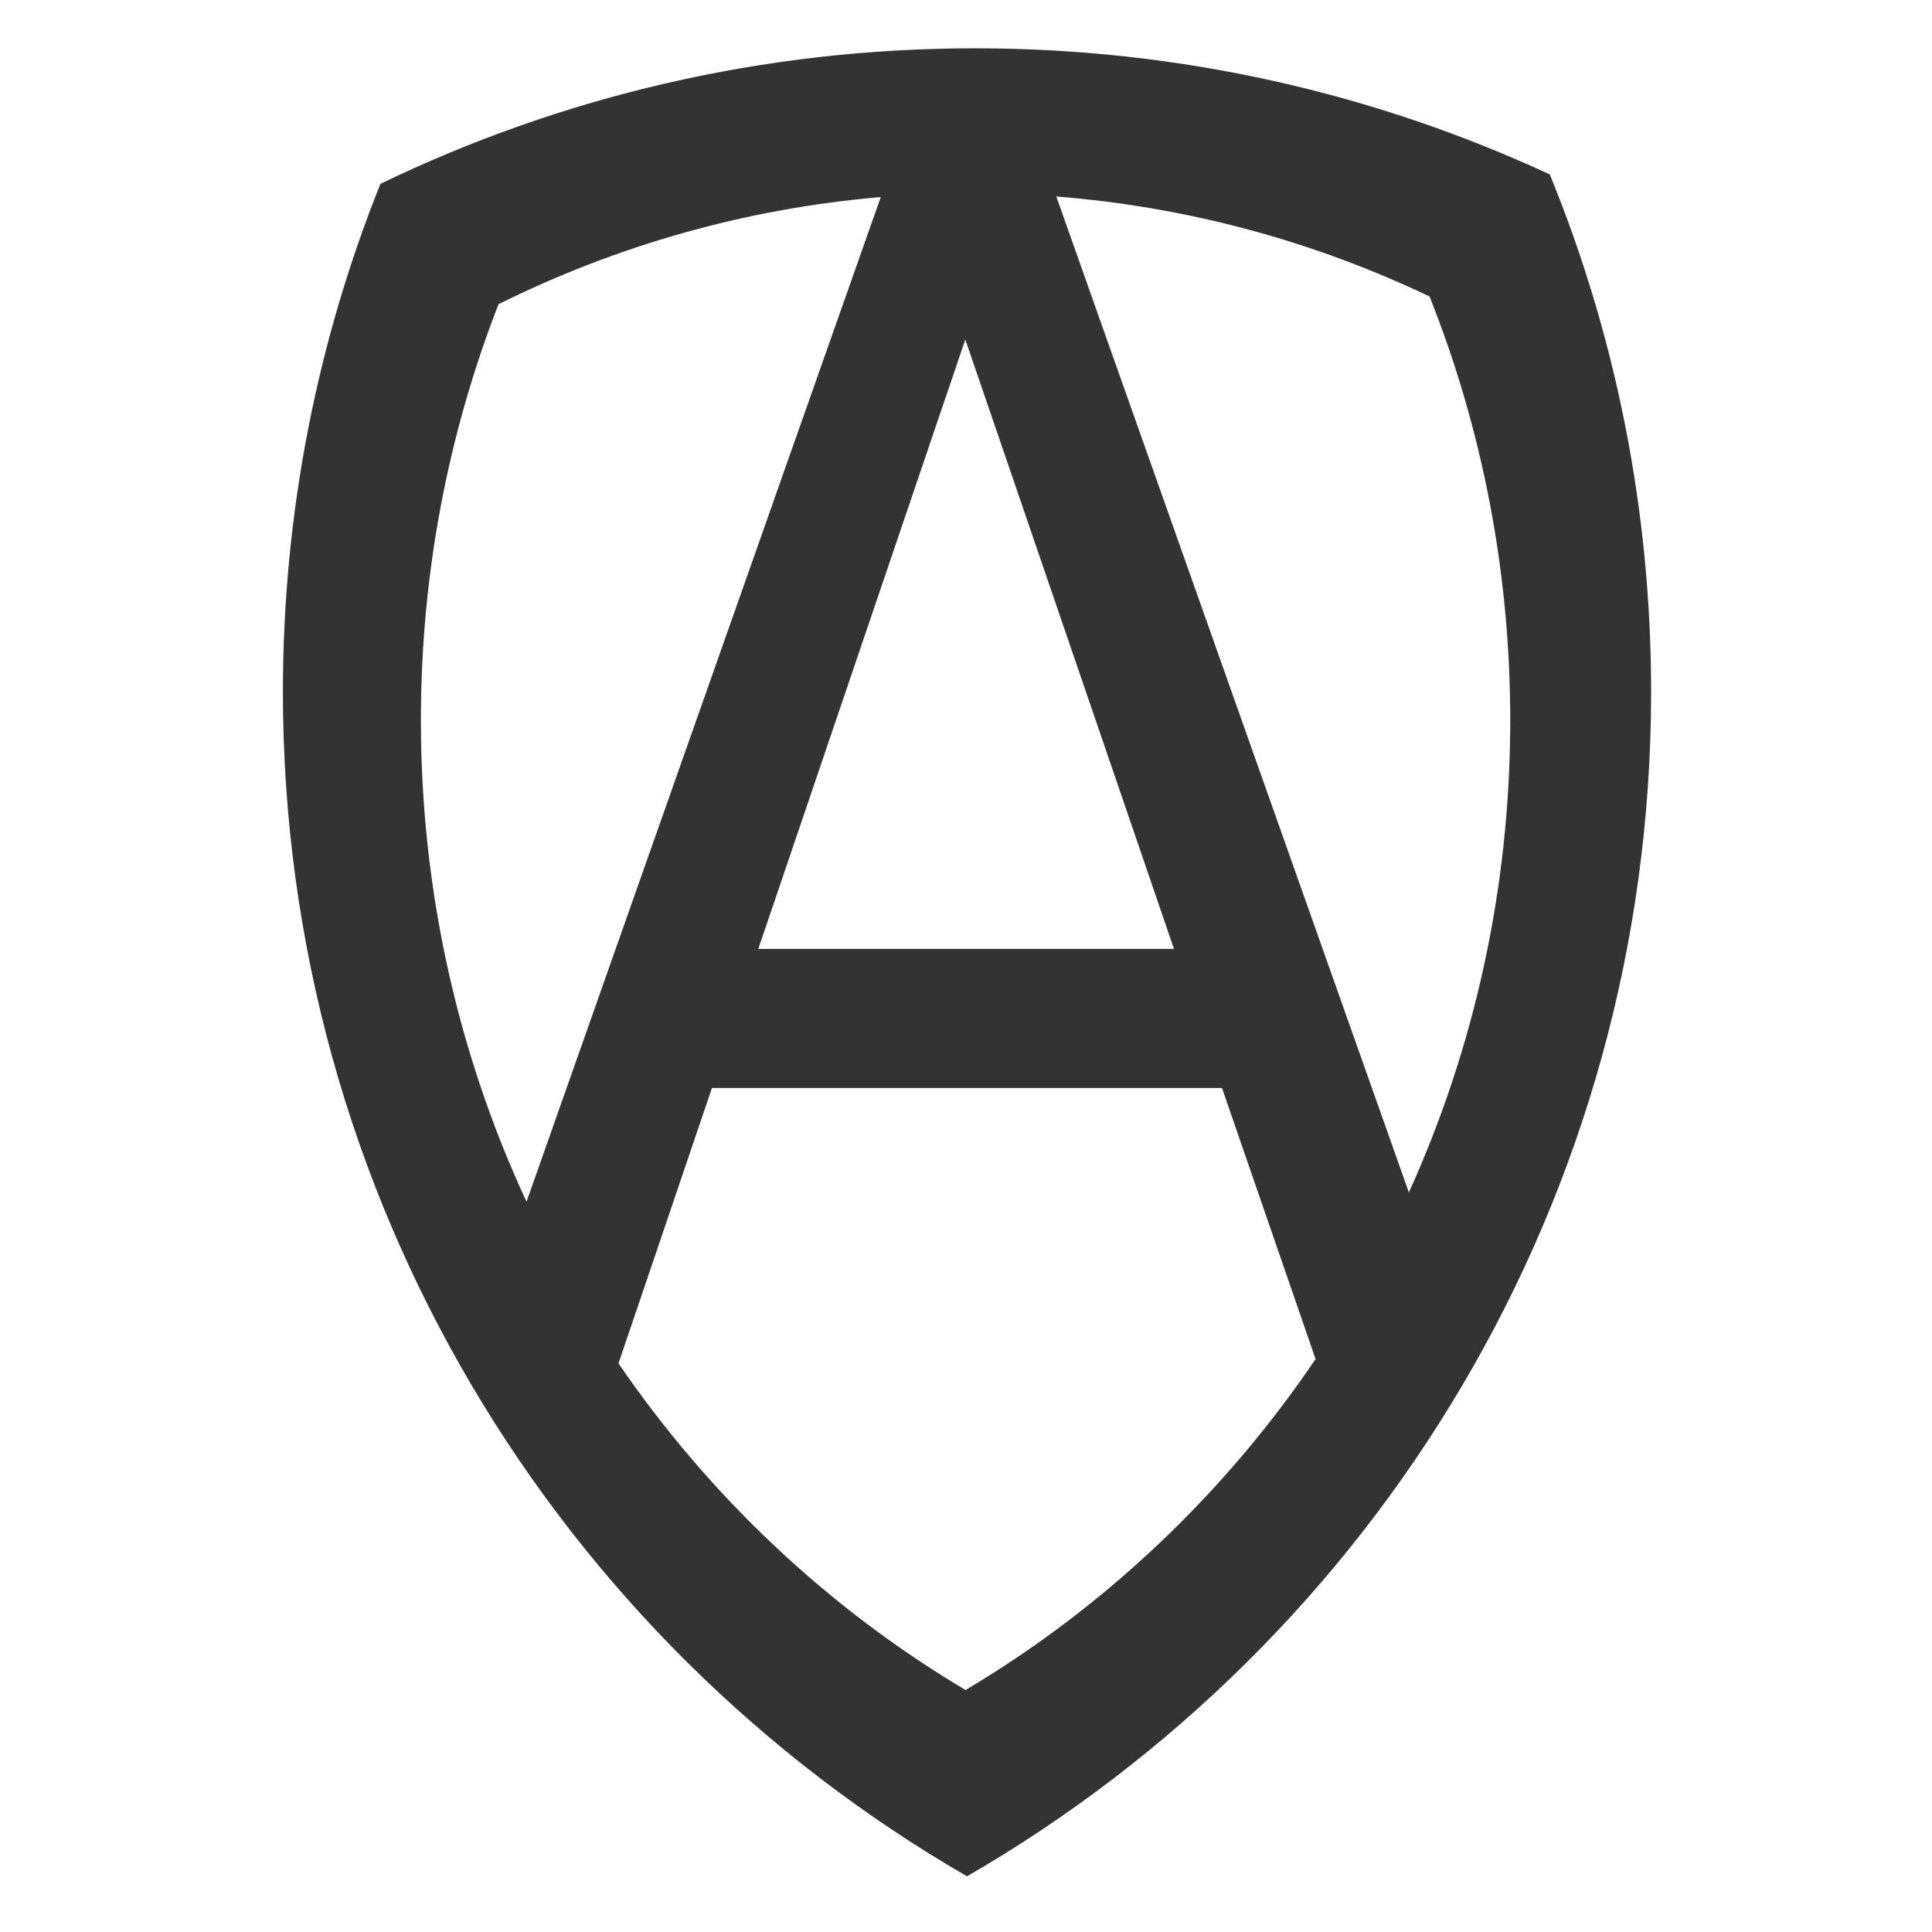
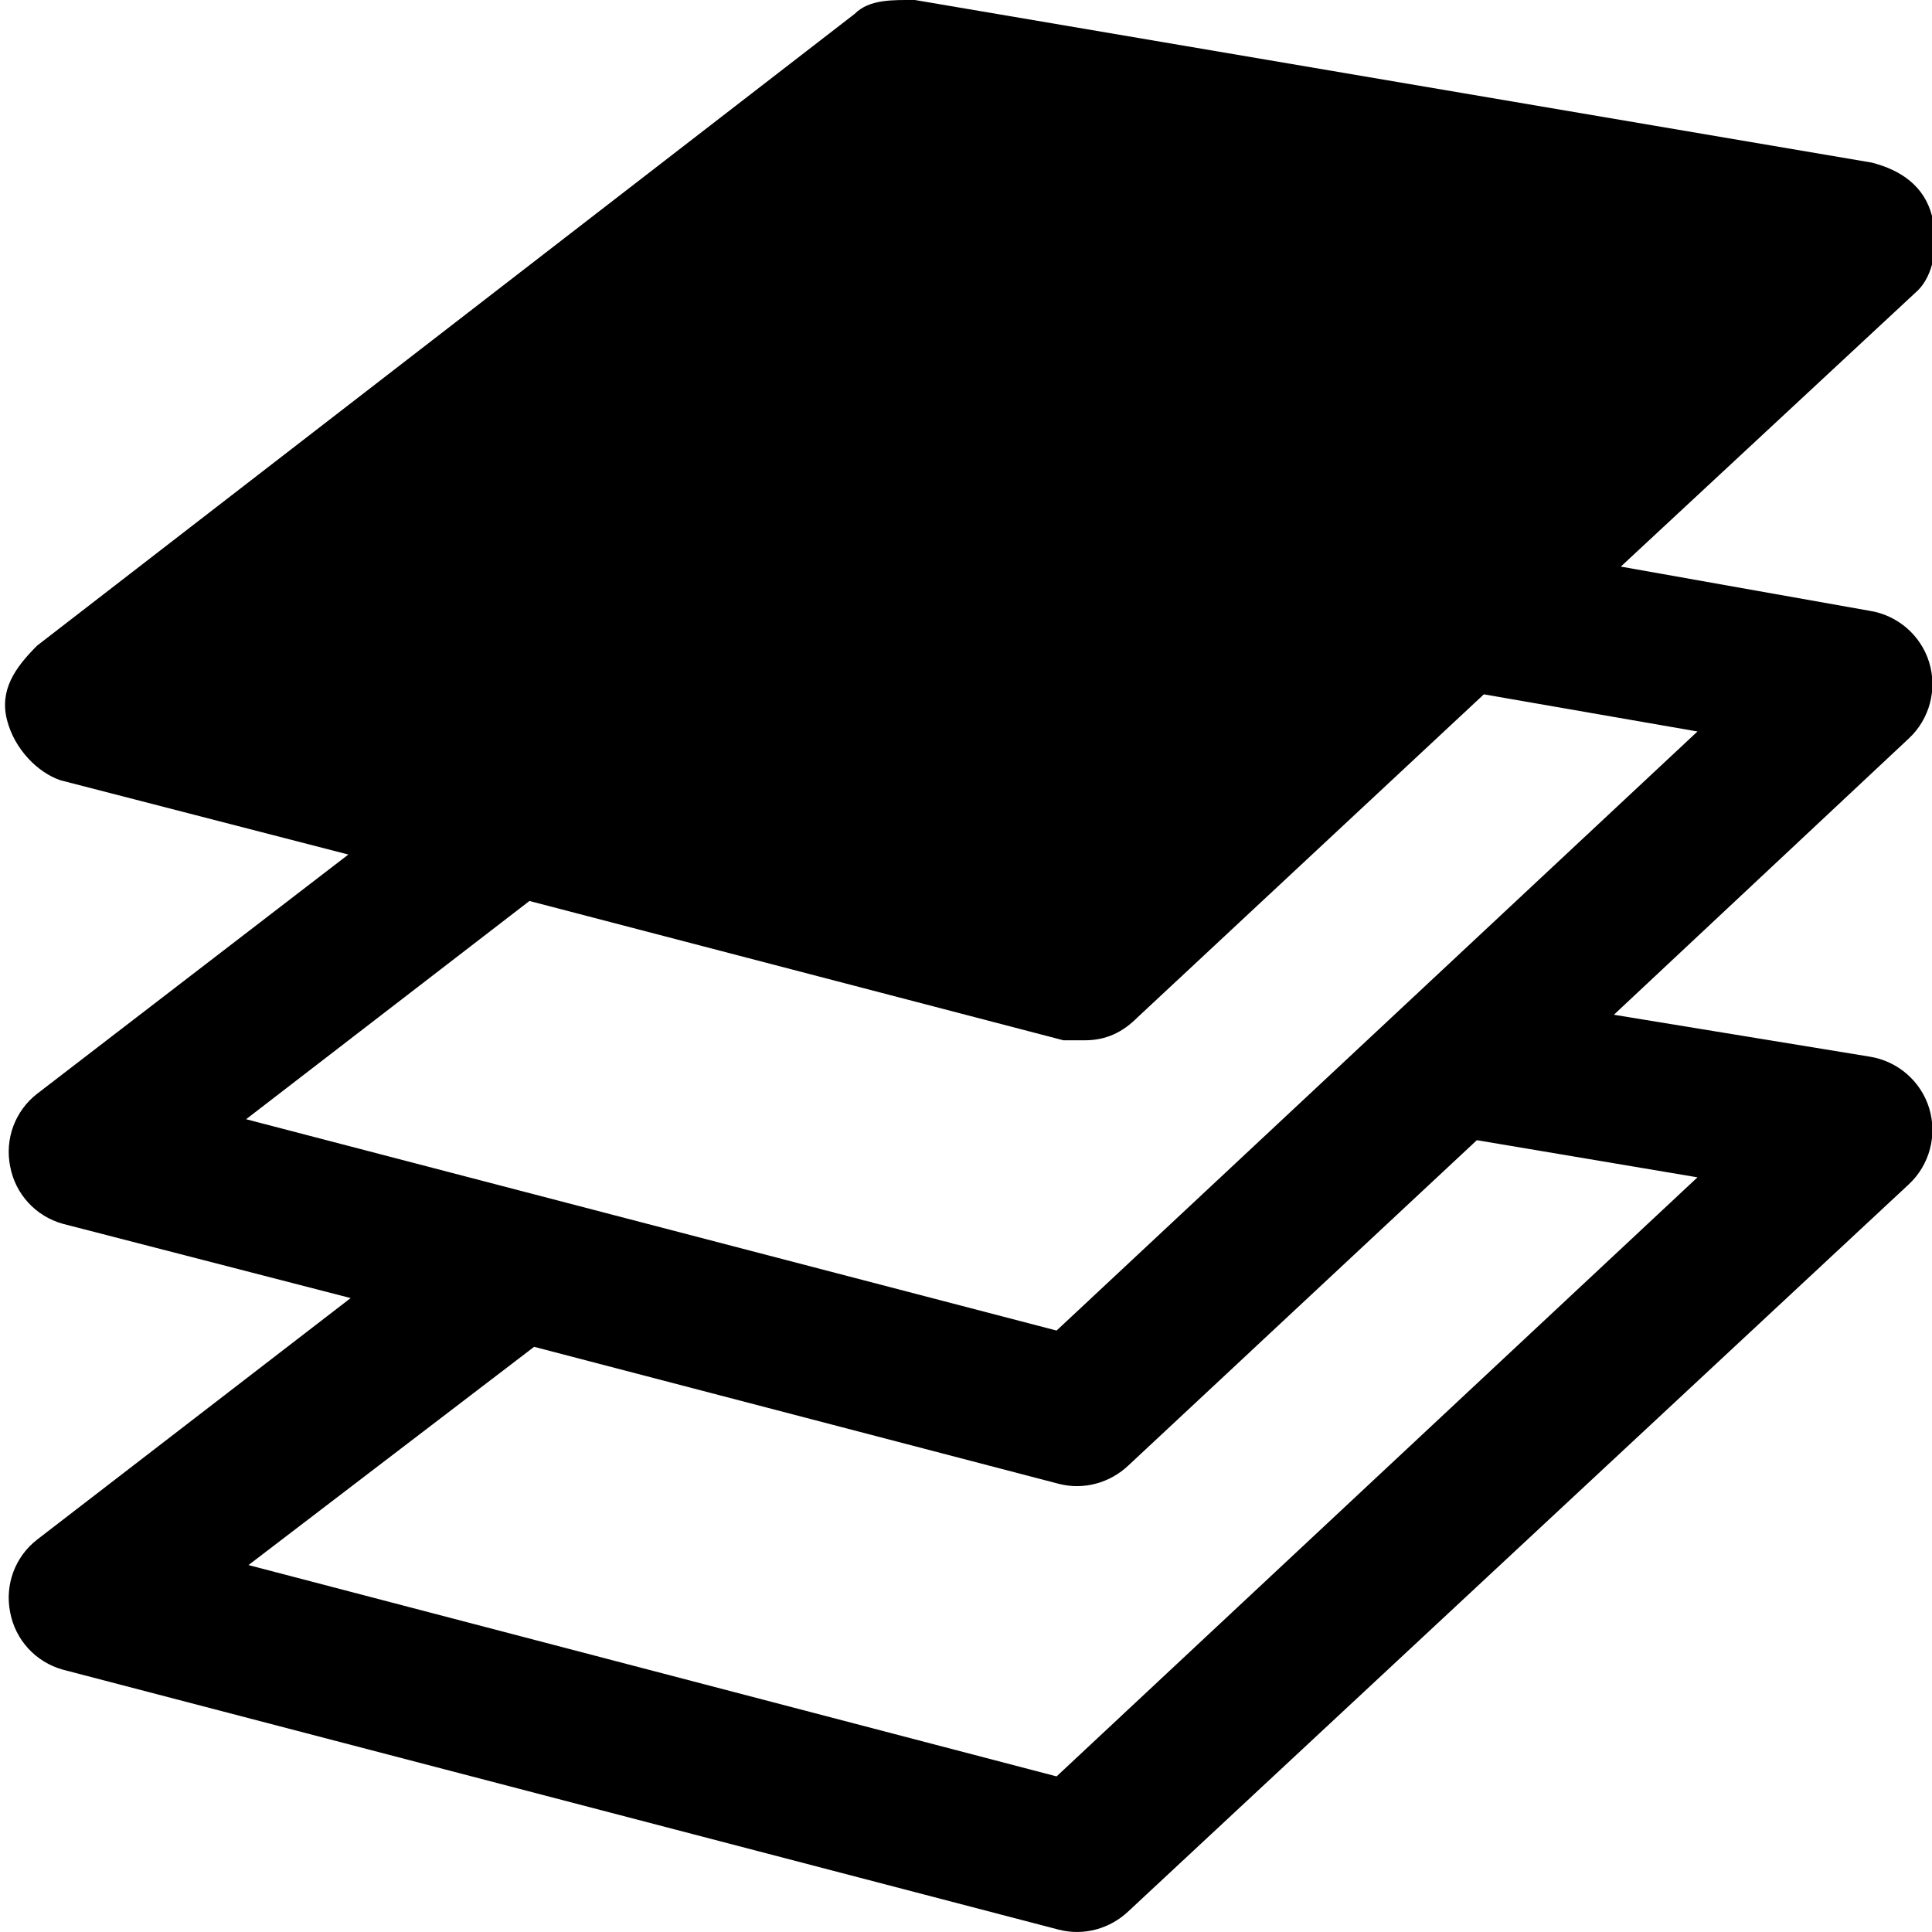
- <svg xmlns="http://www.w3.org/2000/svg" width="280px" height="280px" viewBox="0 0 280 280" version="1.1">
-   <defs />
-   <g id="Page-1" stroke="none" stroke-width="1" fill="none" fill-rule="evenodd">
-     <g id="Artboard-3" fill="#333333">
-       <g id="A-+-Oval-1-Copy-5-+-A" transform="translate(41, 7)">
-         <path d="M99.146,264.93 C158.415,230.664 198.292,166.617 198.292,93.262 C198.292,66.727 193.074,41.41 183.608,18.281 C158.282,6.548 130.063,0 100.312,0 C69.427,0 40.191,7.057 14.131,19.646 C5.015,42.405 0,67.248 0,93.262 C0,166.617 39.876,230.664 99.146,264.93 L99.146,264.93 Z M112.086,21.479 C131.284,22.99 149.521,28.029 166.184,35.969 C173.72,54.908 177.875,75.638 177.875,97.365 C177.875,121.822 172.611,145.016 163.184,165.814 L112.086,21.479 Z M86.646,21.561 C66.93,23.241 48.243,28.645 31.251,37.086 C23.993,55.722 20,76.064 20,97.365 C20,122.35 25.494,146.017 35.307,167.158 L86.646,21.561 Z M48.638,190.593 C61.831,209.88 79.007,226.08 98.937,237.93 C119.083,225.952 136.415,209.529 149.663,189.966 L136.1,150.68 L62.18,150.68 L48.638,190.593 Z M129.14,130.52 L68.9,130.52 L98.9,42.2 L129.14,130.52 Z" id="Oval-1-Copy-5" />
-       </g>
-     </g>
+ <svg xmlns="http://www.w3.org/2000/svg" version="1.0" x="0px" y="0px" viewBox="0 0 26 26" class="icon icons8-Layers">
+   <g id="surface1">
+     <path style=" " d="M 12.312 0 C 12.012 0 11.699 -0.012 11.5 0.188 L 0.5 8.688 C 0.199 8.988 -0.008 9.289 0.094 9.688 C 0.195 10.086 0.512 10.398 0.812 10.5 L 4.688 11.5 L 0.5 14.719 C 0.203 14.949 0.062 15.328 0.137 15.699 C 0.207 16.07 0.48 16.367 0.844 16.469 L 4.719 17.469 L 0.5 20.719 C 0.203 20.949 0.062 21.328 0.137 21.699 C 0.207 22.07 0.48 22.367 0.844 22.469 L 14.25 25.969 C 14.586 26.055 14.938 25.957 15.188 25.719 L 25.688 15.938 C 25.969 15.676 26.074 15.277 25.961 14.91 C 25.848 14.547 25.535 14.277 25.156 14.219 L 21.719 13.656 L 25.688 9.938 C 25.969 9.676 26.074 9.277 25.961 8.91 C 25.848 8.547 25.535 8.277 25.156 8.219 L 21.812 7.625 L 25.812 3.906 C 26.012 3.707 26.102 3.305 26 2.906 C 25.898 2.508 25.586 2.289 25.188 2.188 Z M 19.969 9.344 L 22.844 9.844 L 14.219 17.906 L 3.312 15.062 L 7.125 12.125 L 14.312 14 L 14.594 14 C 14.895 14 15.113 13.887 15.312 13.688 Z M 19.875 15.344 L 22.844 15.844 L 14.219 23.906 L 3.344 21.062 L 7.188 18.125 L 14.25 19.969 C 14.586 20.055 14.938 19.957 15.188 19.719 Z " />
  </g>
</svg>
